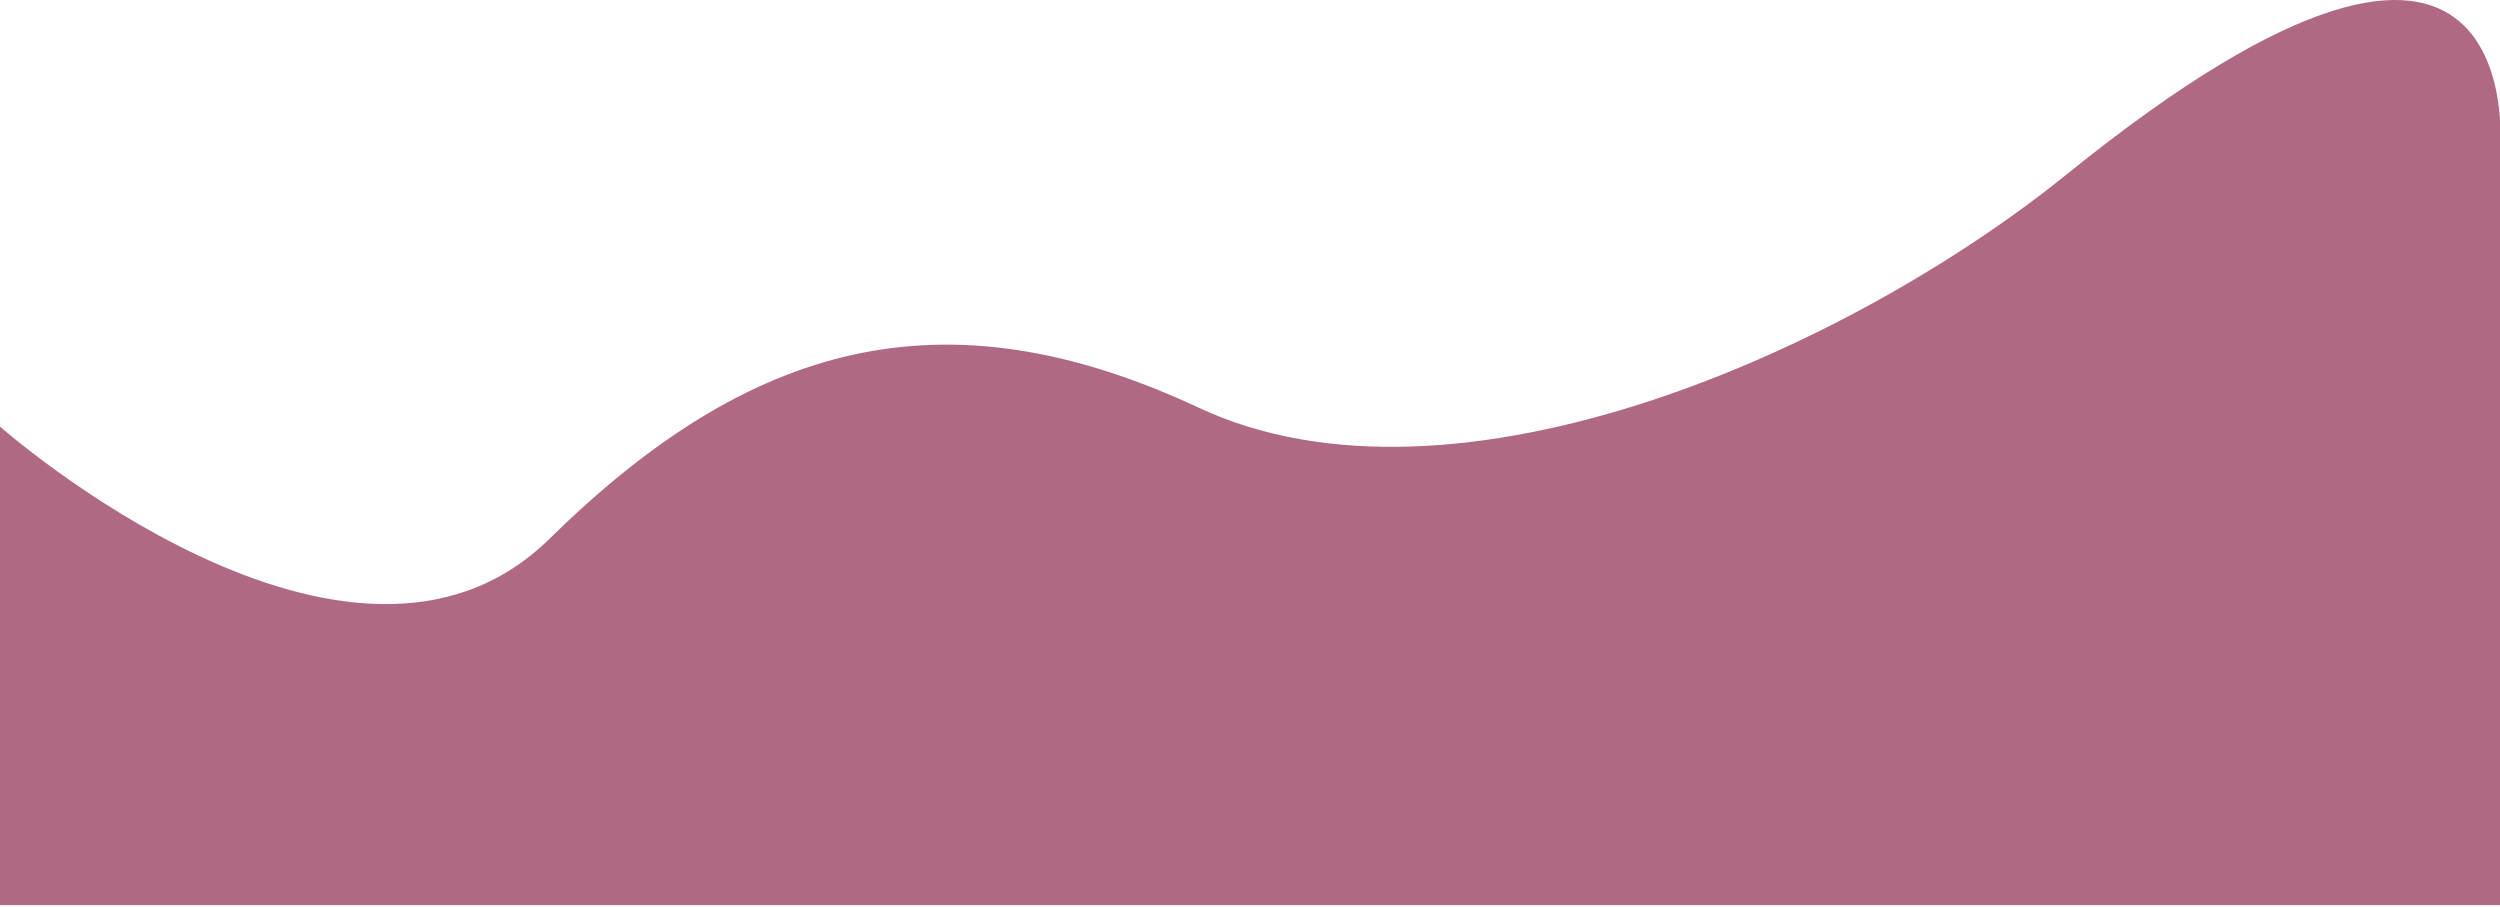
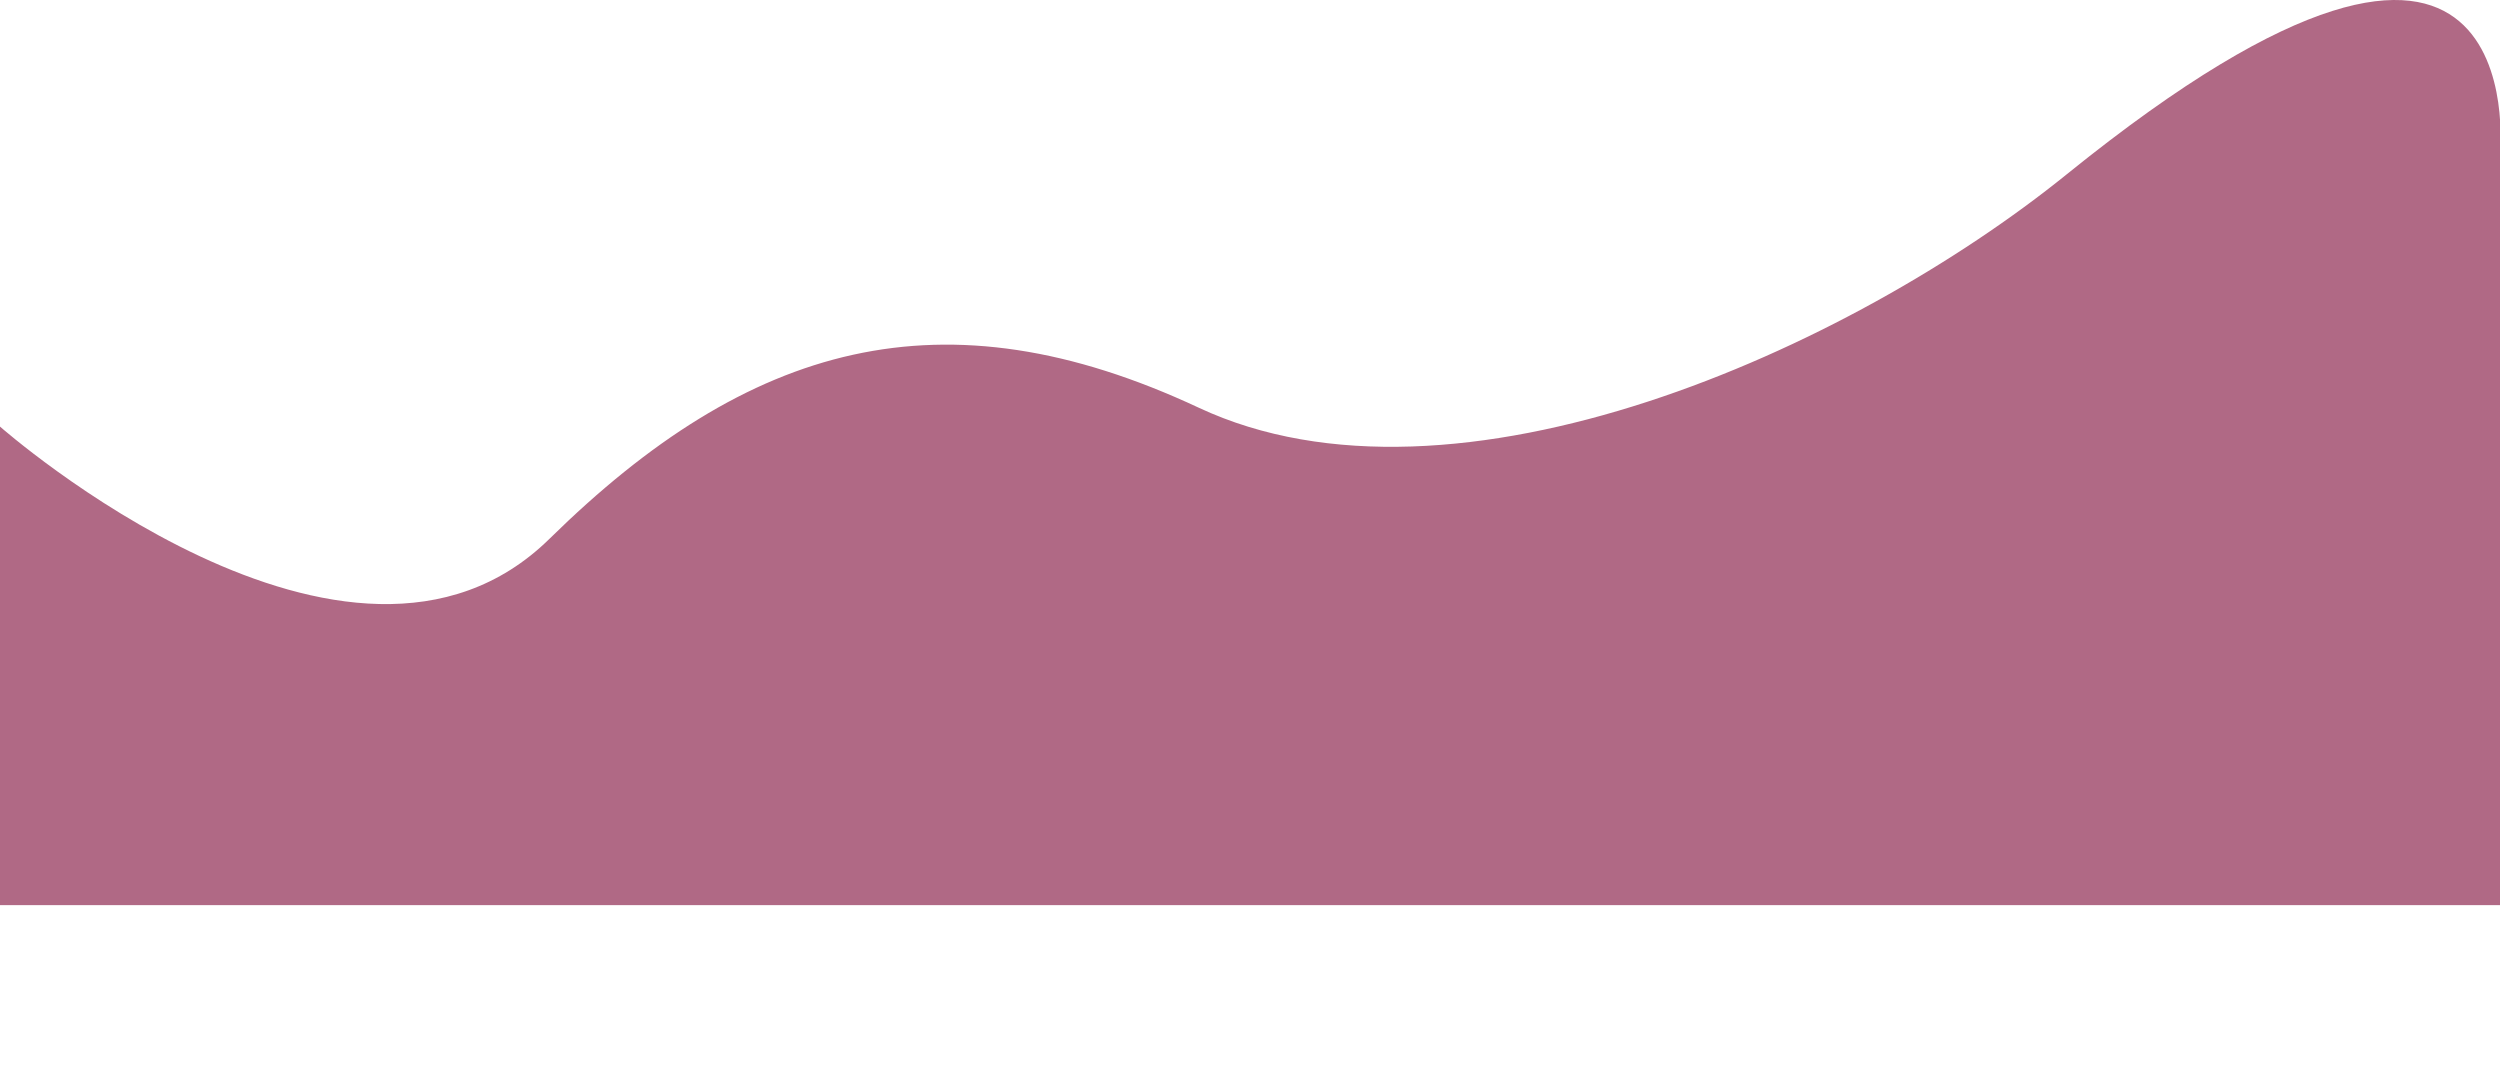
- <svg xmlns="http://www.w3.org/2000/svg" width="1440" height="522" viewBox="0 0 1440 522" fill="none">
+ <svg xmlns="http://www.w3.org/2000/svg" width="1440" height="618" viewBox="0 0 1440 618" fill="none">
  <path d="M1440 521.352H0V245.719C0 245.719 201.5 423.352 316.5 310.352C431.5 197.352 543 165.852 690.5 234.852C838 303.852 1065.3 201.541 1190.5 100.352C1460.5 -117.869 1440 87.798 1440 87.798V521.352Z" fill="#B06985" />
</svg>
